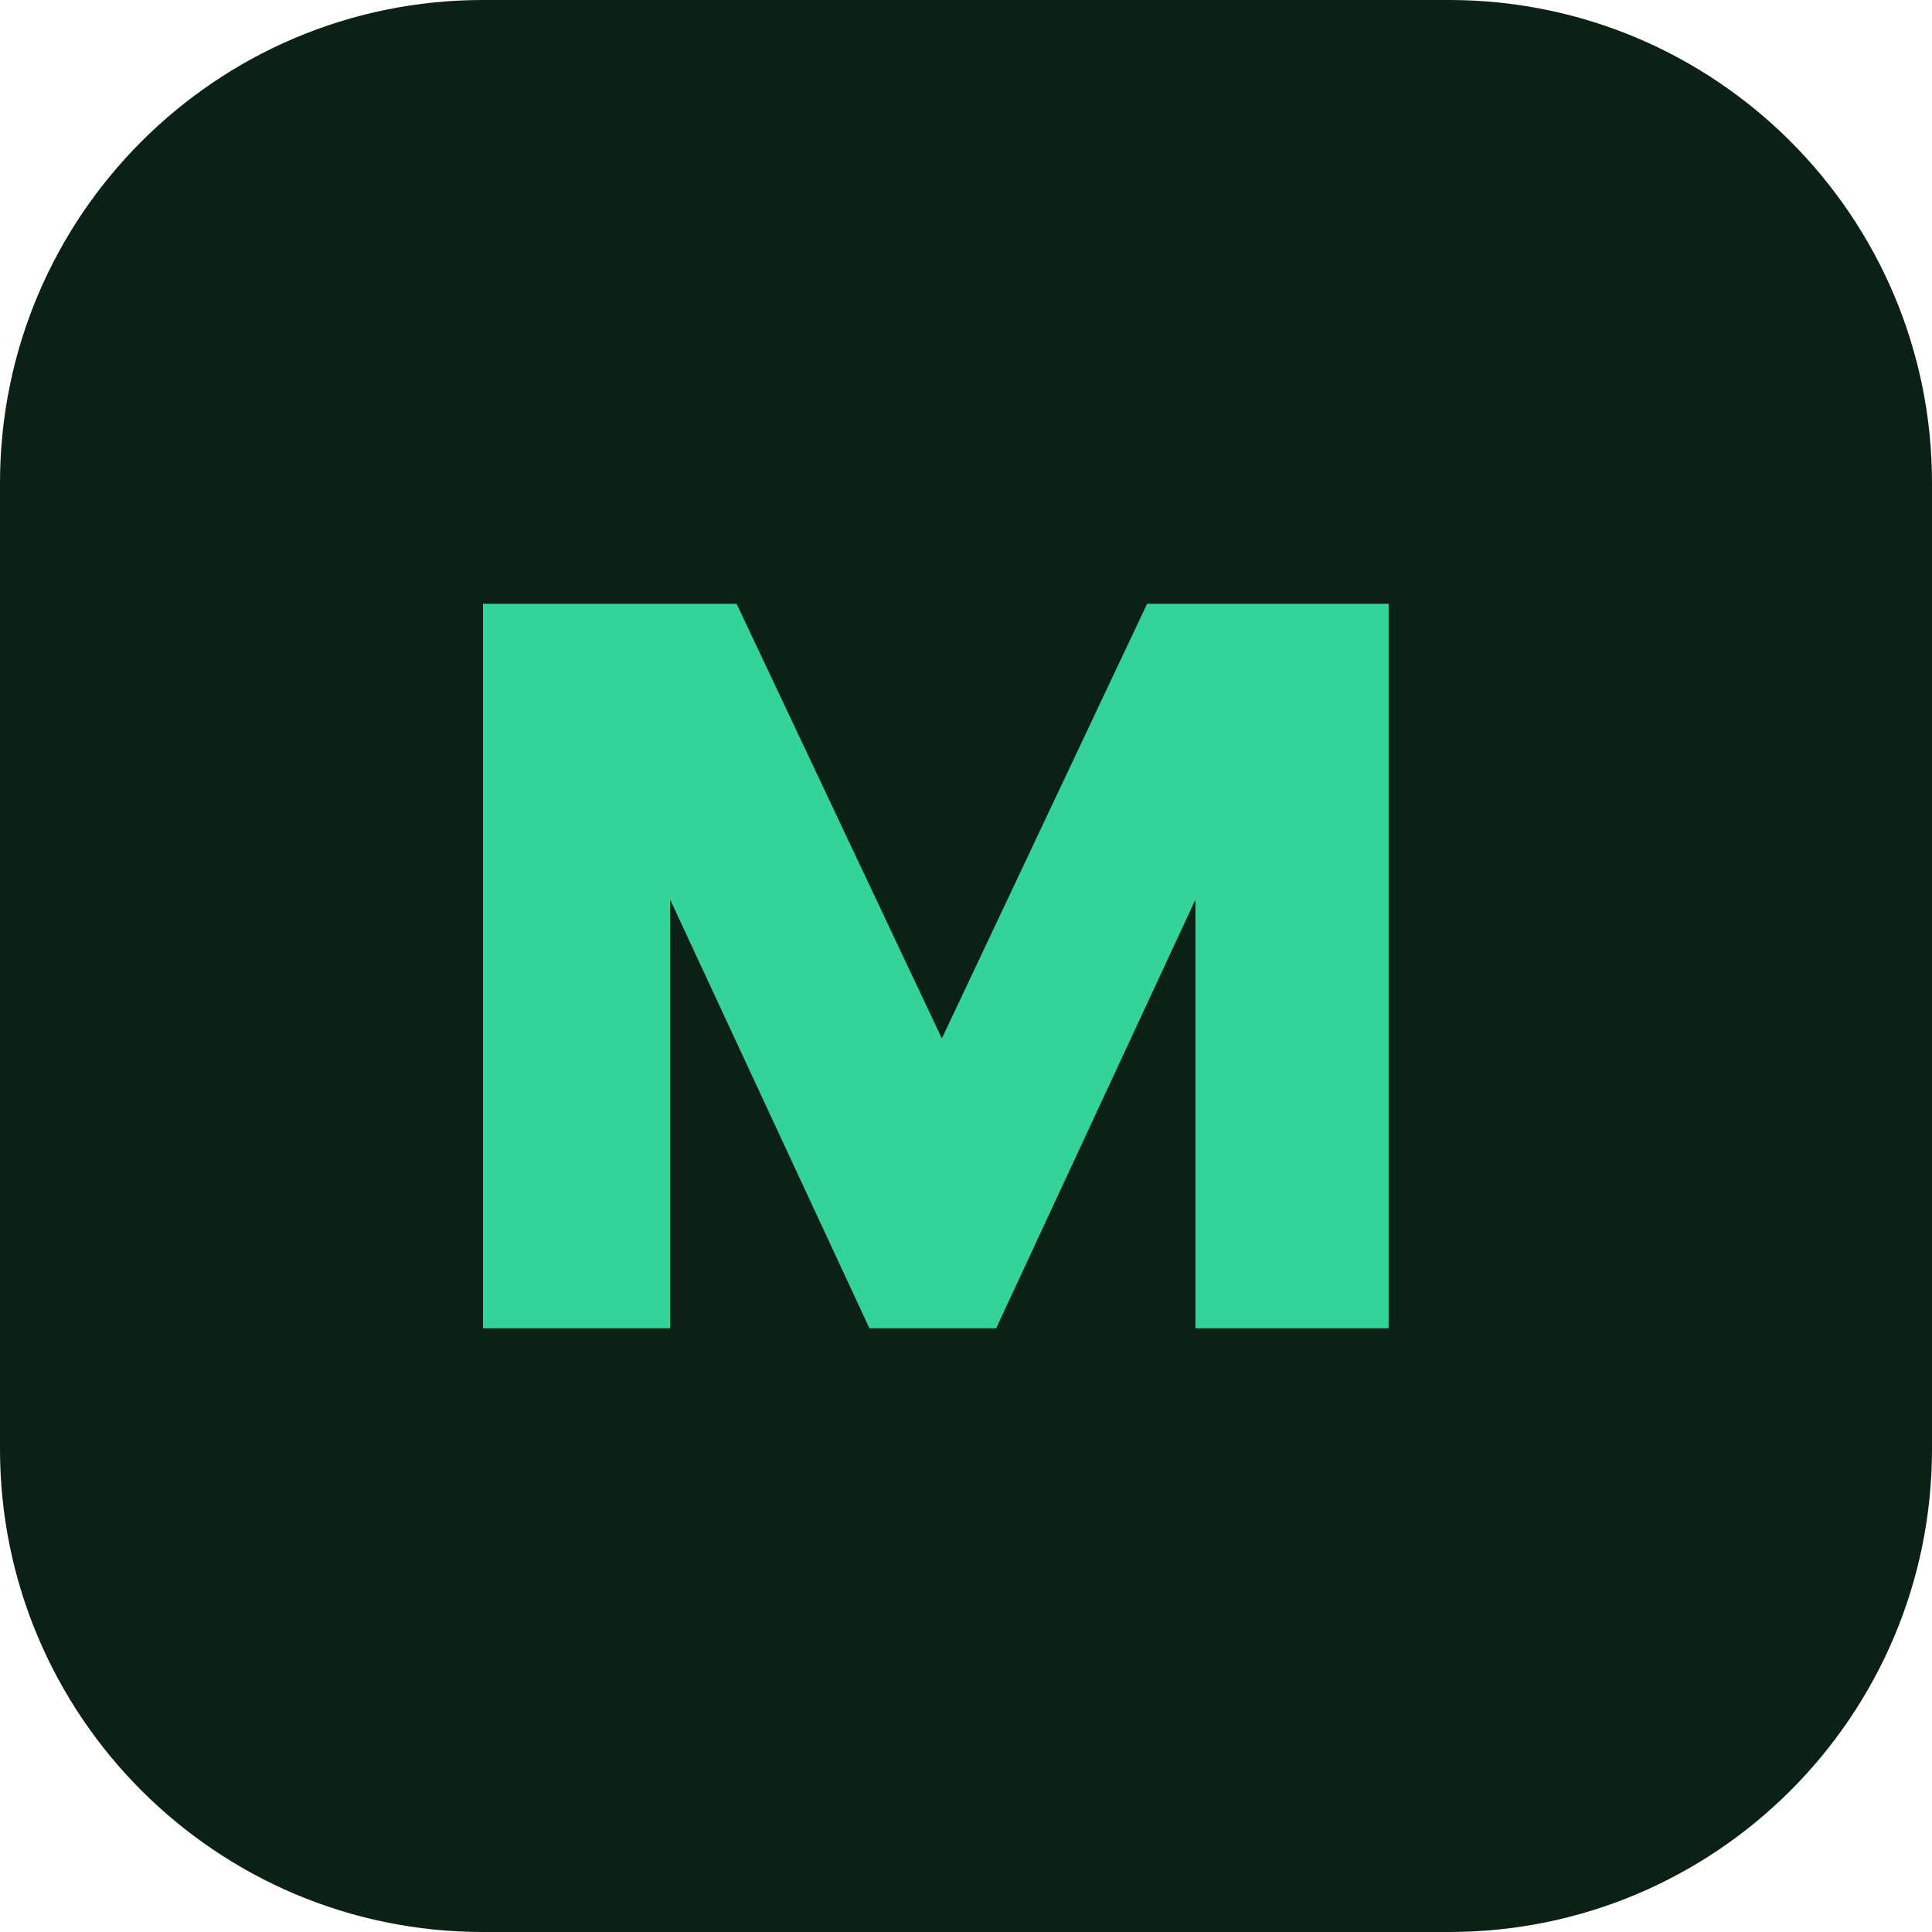
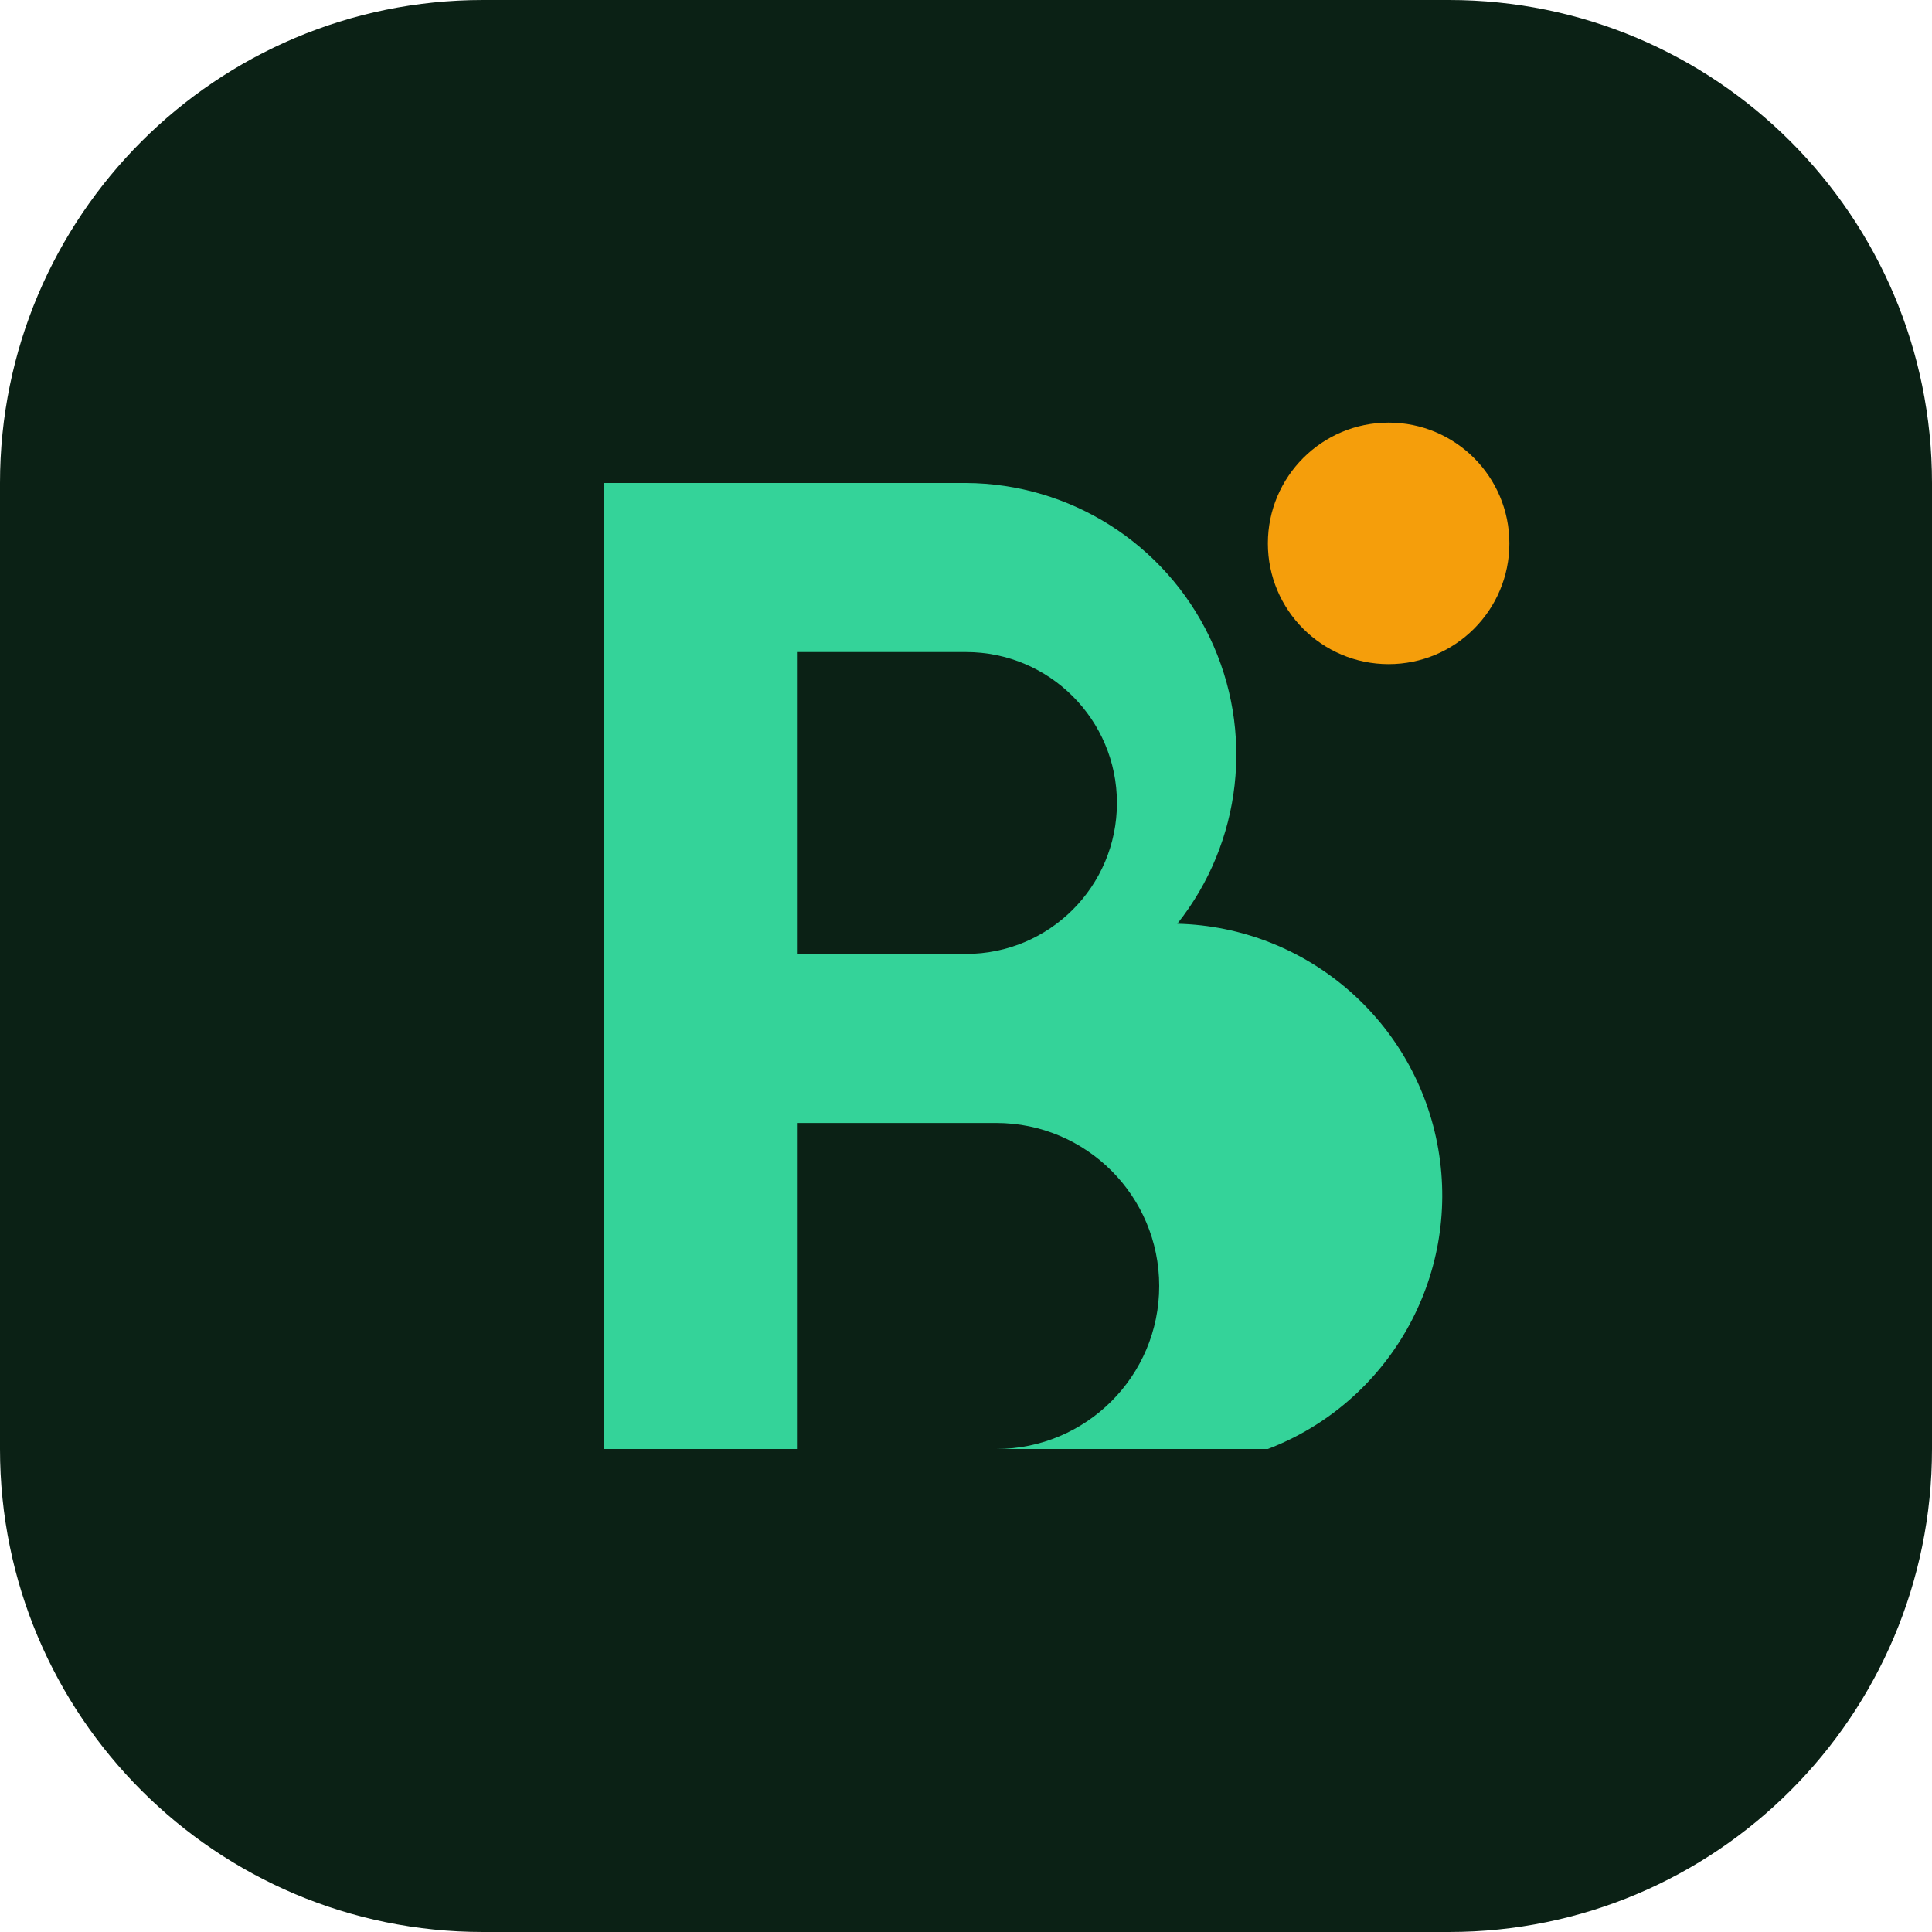
<svg xmlns="http://www.w3.org/2000/svg" viewBox="0 0 32 32" fill="none">
  <rect width="32" height="32" rx="8" fill="#0B2115" />
-   <path d="M8 22V10h4.2l3.4 7.2L19 10h4v12h-3.2v-7.1l-3.3 7.1h-2.1l-3.3-7.1V22H8z" fill="#34D399" />
+   <path d="M10 8h6a4.5 4.5 0 0 1 3.5 7.3A4.5 4.5 0 0 1 21 24h-11V8zm3.2 2.8v5h2.8a2.5 2.5 0 0 0 0-5h-2.8zm0 7.8v5.4h3.3a2.7 2.7 0 0 0 0-5.4h-3.3z" fill="#34D399" />
+   <circle cx="23" cy="9" r="2" fill="#F59E0B" />
</svg>
